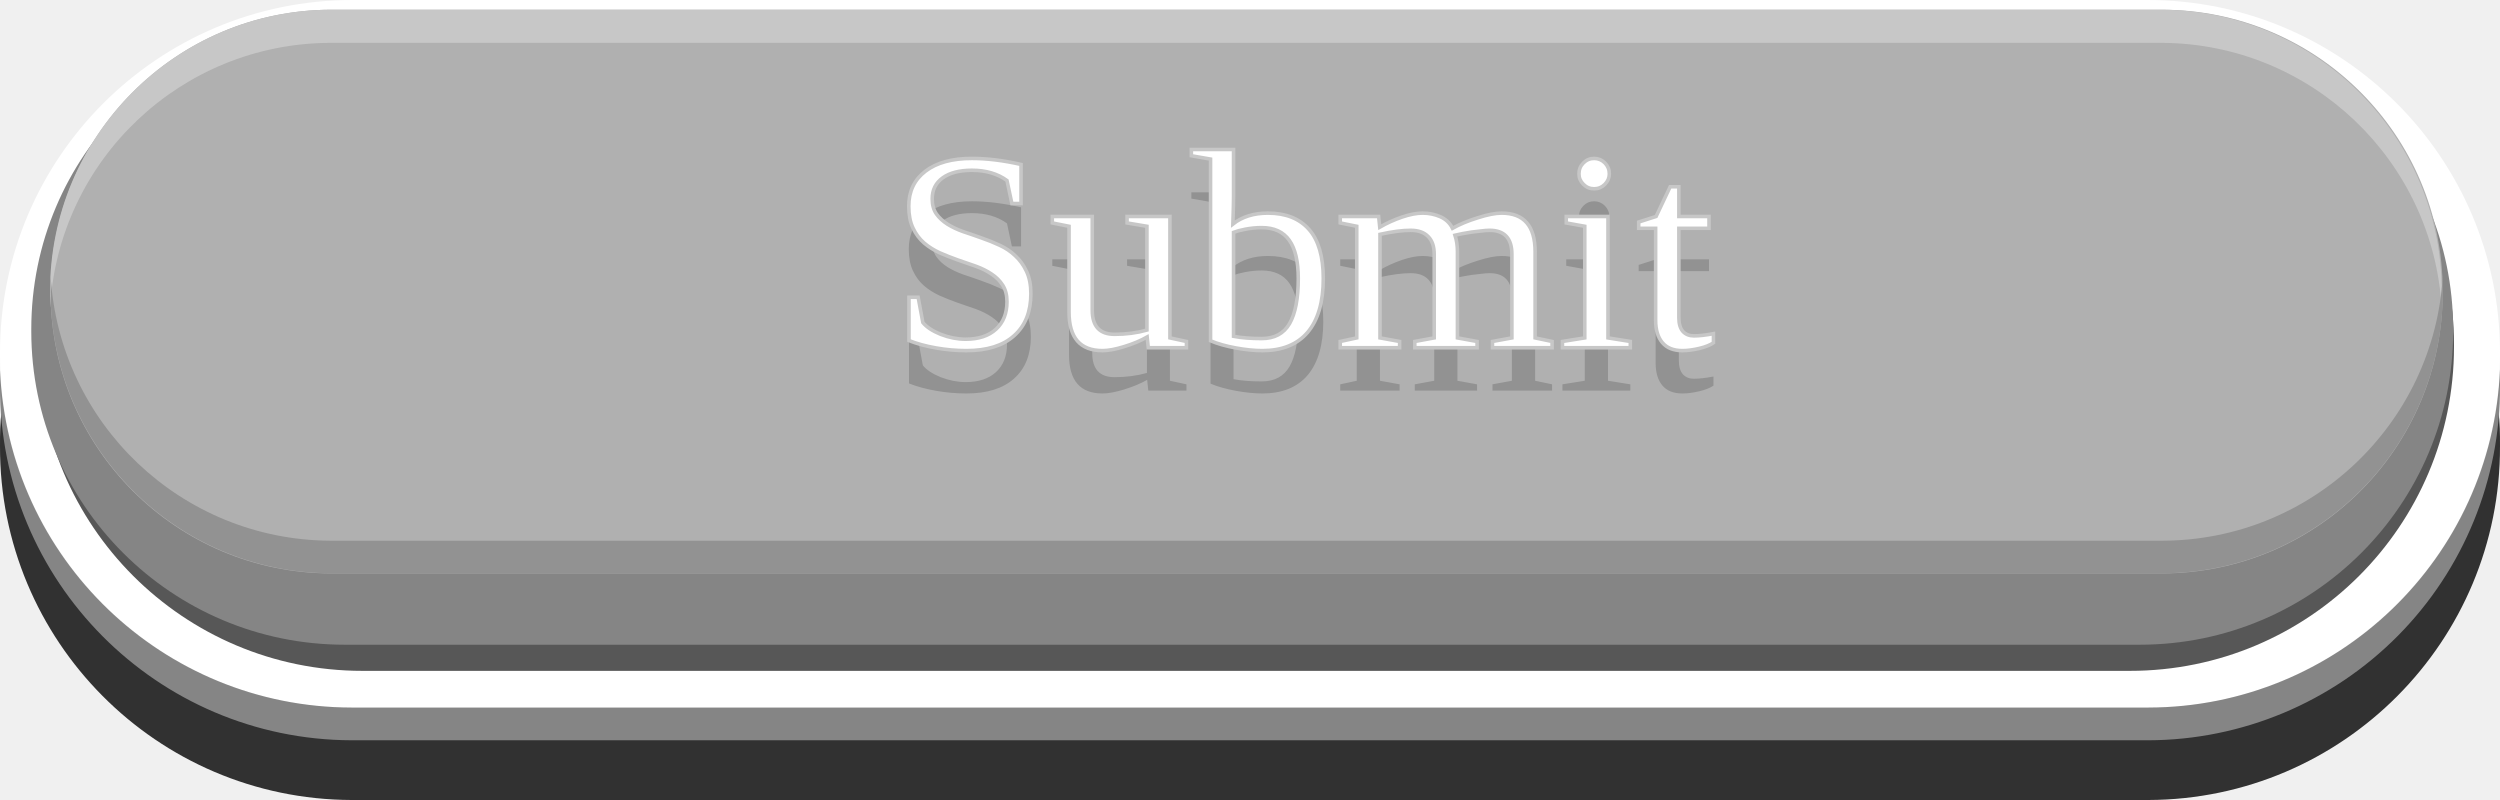
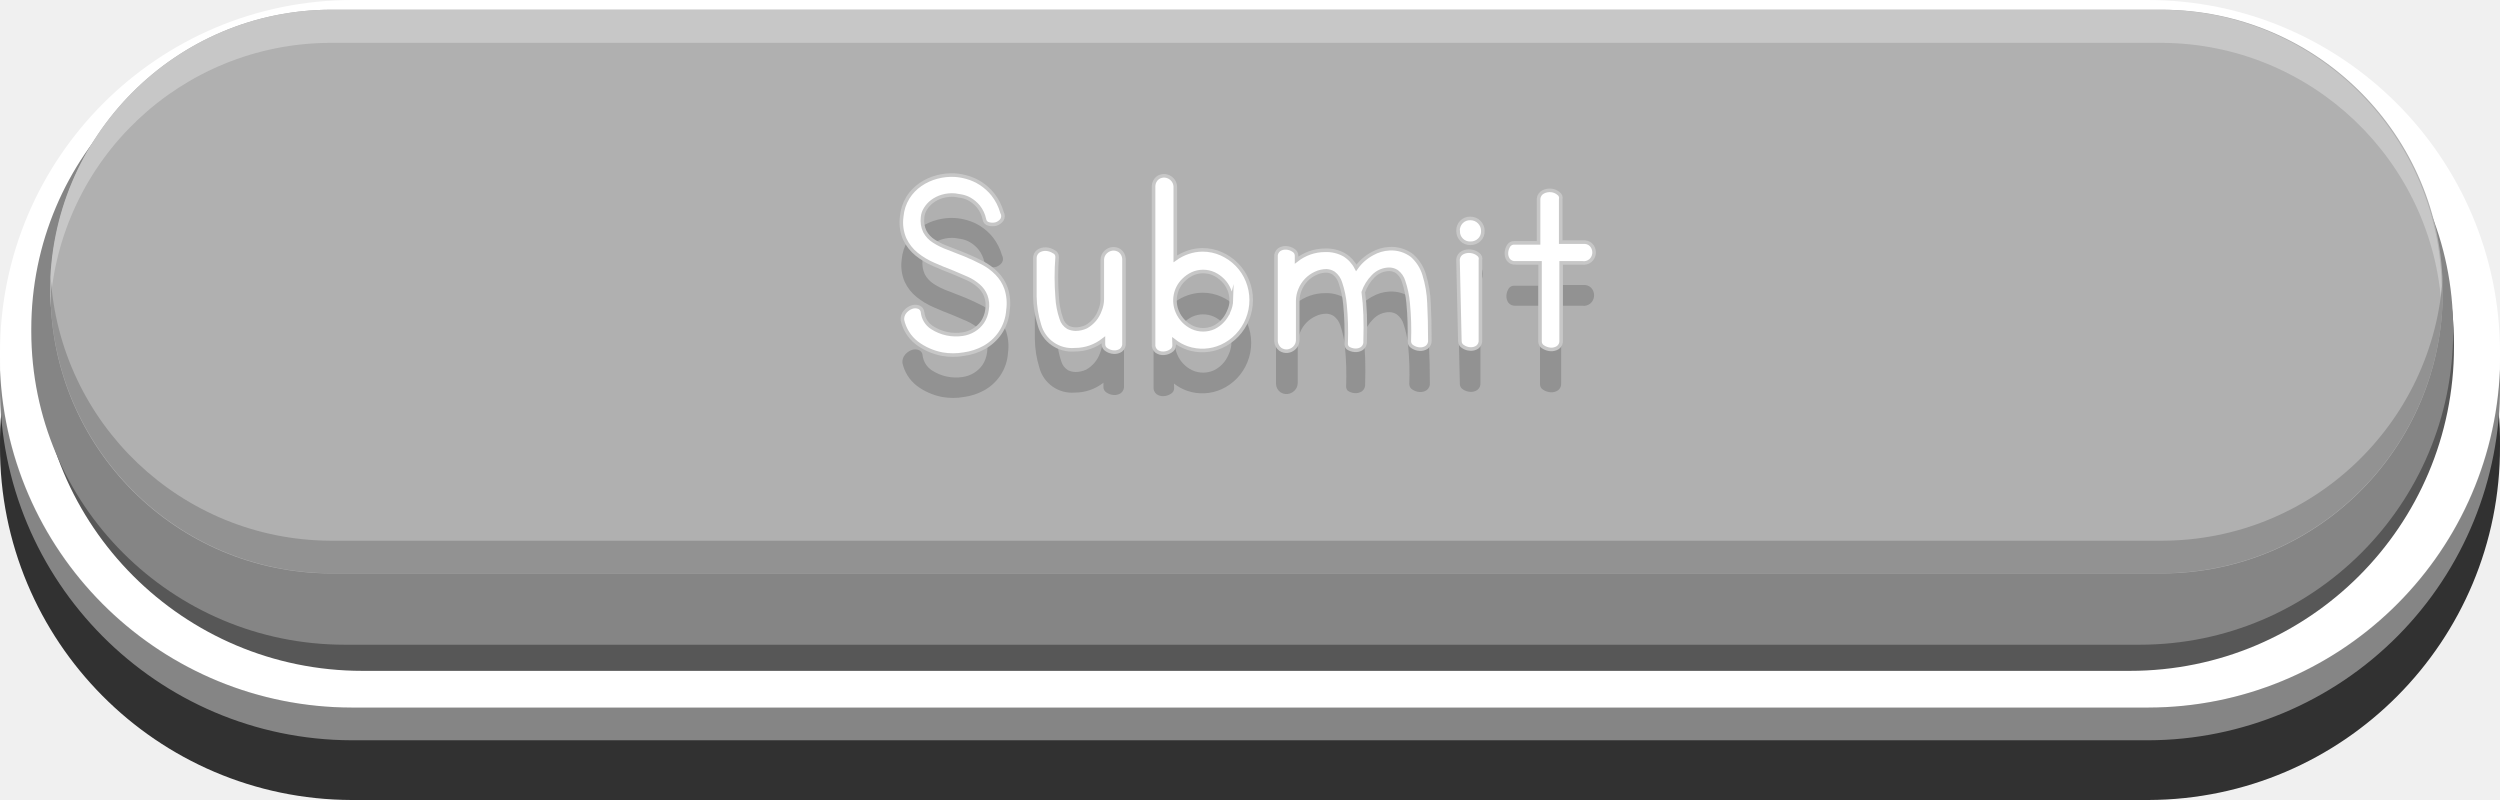
<svg xmlns="http://www.w3.org/2000/svg" width="175" height="56" viewBox="0 0 175 56">
  <defs>
-     <style>.cls-1,.cls-10{fill:#fff;}.cls-2{fill:#575757;}.cls-3,.cls-8{fill:#858585;}.cls-4{fill:#b0b0b0;}.cls-5{fill:#c7c7c7;}.cls-5,.cls-6,.cls-7,.cls-8{fill-rule:evenodd;}.cls-6,.cls-9{fill:#929292;}.cls-7{fill:#313131;}.cls-10,.cls-9{font-size:20px;font-family:KGPrimaryPenmanship2, KG Primary Penmanship 2;}.cls-10{stroke:#c7c7c7;stroke-miterlimit:10;stroke-width:0.25px;}</style>
+     <style>.cls-1,.cls-10{fill:#fff;}.cls-2{fill:#575757;}.cls-3,.cls-8{fill:#858585;}.cls-4{fill:#b0b0b0;}.cls-5{fill:#c7c7c7;}.cls-5,.cls-6,.cls-7,.cls-8{fill-rule:evenodd;}.cls-6,.cls-9{fill:#929292;}.cls-7{fill:#313131;}.cls-10{stroke:#c7c7c7;stroke-miterlimit:10;stroke-width:0.25px;}</style>
  </defs>
  <g id="Layer_2" data-name="Layer 2">
    <g id="Layer_1-2" data-name="Layer 1">
      <rect class="cls-1" width="175" height="49.53" rx="24.69" ry="24.69" />
      <rect class="cls-2" x="2.68" y="1.44" width="169.1" height="45.52" rx="22.69" ry="22.69" />
      <rect class="cls-3" x="2.19" y="1.1" width="169.53" height="44.03" rx="21.94" ry="21.94" />
      <rect class="cls-4" x="3.54" y="0.68" width="167.45" height="39.46" rx="19.67" ry="19.67" />
      <path class="cls-5" d="M151.35.68H23.1A19.72,19.72,0,0,0,3.5,20.41h0c0,.38,0,.76,0,1.14A19.72,19.72,0,0,1,23.1,3H151.35a19.72,19.72,0,0,1,19.57,18.59c0-.38,0-.76,0-1.14h0A19.72,19.72,0,0,0,151.35.68Z" />
      <path class="cls-6" d="M151.35,37.85H23.1A19.72,19.72,0,0,1,3.54,19.27c0,.38,0,.76,0,1.14h0A19.72,19.72,0,0,0,23.1,40.13H151.35A19.72,19.72,0,0,0,171,20.41h0c0-.38,0-.76,0-1.14A19.72,19.72,0,0,1,151.35,37.85Z" />
      <path class="cls-7" d="M150.39,51.05H24.61A24.67,24.67,0,0,1,.12,28.76C0,29.57,0,30.4,0,31.23H0A24.69,24.69,0,0,0,24.61,56H150.39A24.69,24.69,0,0,0,175,31.23h0c0-.83,0-1.66-.12-2.47A24.67,24.67,0,0,1,150.39,51.05Z" />
      <path class="cls-8" d="M150.39,49.53H24.61A24.68,24.68,0,0,1,0,25.91c0,.38,0,.76,0,1.14H0A24.69,24.69,0,0,0,24.61,51.82H150.39A24.69,24.69,0,0,0,175,27h0c0-.38,0-.76,0-1.14A24.68,24.68,0,0,1,150.39,49.53Z" />
-       <text class="cls-9" transform="translate(62.27 27.34)">Submit</text>
-       <text class="cls-10" transform="translate(62.27 24.34)">Submit</text>
+       <path class="cls-9" d="M70.14,17.87a.5.5,0,0,1,0,.51.83.83,0,0,1-.41.3,1,1,0,0,1-.51,0,.38.38,0,0,1-.31-.32,2.15,2.15,0,0,0-.42-.9,2.24,2.24,0,0,0-.6-.51,1.87,1.87,0,0,0-.61-.22l-.43-.07a2.38,2.38,0,0,0-.9.09,2.24,2.24,0,0,0-.7.35,1.85,1.85,0,0,0-.47.52,1.3,1.3,0,0,0-.2.59,1.79,1.79,0,0,0,.16,1,1.83,1.83,0,0,0,.63.67,5,5,0,0,0,1,.49l1.2.47q.6.25,1.2.56a4,4,0,0,1,1,.74,2.84,2.84,0,0,1,.66,1.06,3.36,3.36,0,0,1,.13,1.5A3.23,3.23,0,0,1,70,26.32a3.29,3.29,0,0,1-1.1,1,4.1,4.1,0,0,1-1.43.47,4.38,4.38,0,0,1-1.51,0,4.31,4.31,0,0,1-1.79-.79,2.79,2.79,0,0,1-1-1.59.79.79,0,0,1,.19-.59,1.08,1.08,0,0,1,.46-.32.7.7,0,0,1,.49,0,.42.42,0,0,1,.27.36,1.46,1.46,0,0,0,.66,1.07,3.08,3.08,0,0,0,2.15.46,2.11,2.11,0,0,0,.78-.28,2,2,0,0,0,.6-.56,2,2,0,0,0,.32-.85A1.87,1.87,0,0,0,69,23.7,1.78,1.78,0,0,0,68.5,23a3.26,3.26,0,0,0-.8-.51l-1-.43q-.66-.25-1.34-.55a5.12,5.12,0,0,1-1.2-.72,3,3,0,0,1-.83-1.06,2.91,2.91,0,0,1-.21-1.57,3,3,0,0,1,.43-1.32,3.12,3.12,0,0,1,.88-.92,3.7,3.7,0,0,1,1.16-.53,4,4,0,0,1,1.26-.13,4.1,4.1,0,0,1,.84.15,3.51,3.51,0,0,1,.94.42,3.61,3.61,0,0,1,.87.78A3.64,3.64,0,0,1,70.14,17.87Z" />
+       <path class="cls-9" d="M74,21a18.27,18.27,0,0,0,0,2.8,5.43,5.43,0,0,0,.29,1.5,1.06,1.06,0,0,0,.48.62,1.3,1.3,0,0,0,.51.12,1.76,1.76,0,0,0,.76-.17A2.13,2.13,0,0,0,77,24.72a2,2,0,0,0,.16-.78V21.17a.75.75,0,0,1,.23-.52.81.81,0,0,1,.48-.23.77.77,0,0,1,.51.13.76.76,0,0,1,.3.57l0,5.88a.57.57,0,0,1-.22.52.79.79,0,0,1-.5.13,1,1,0,0,1-.5-.17.44.44,0,0,1-.22-.38l0-.31a3.31,3.31,0,0,1-.93.51,3.18,3.18,0,0,1-1.06.18,2.36,2.36,0,0,1-2.49-1.73,7,7,0,0,1-.32-2q0-1.19,0-2.66a.59.59,0,0,1,.26-.52.89.89,0,0,1,.53-.13,1.11,1.11,0,0,1,.52.17A.39.39,0,0,1,74,21Z" />
+       <path class="cls-9" d="M82.19,27.18a.44.44,0,0,1-.22.38,1,1,0,0,1-.5.17.79.79,0,0,1-.5-.13.57.57,0,0,1-.22-.52l0-11.07a.76.76,0,0,1,.3-.57.76.76,0,0,1,.51-.13.81.81,0,0,1,.48.23.76.76,0,0,1,.23.52v1.32q0,.56,0,1.2t0,1.21q0,.57,0,.94t0,.39a3.45,3.45,0,0,1,.9-.46,3.14,3.14,0,0,1,1-.17,3.19,3.19,0,0,1,1.33.28,3.6,3.6,0,0,1,1.09.76,3.46,3.46,0,0,1,.73,1.12,3.58,3.58,0,0,1,0,2.7,3.57,3.57,0,0,1-.73,1.13,3.5,3.5,0,0,1-1.09.77,3.28,3.28,0,0,1-2.39.11,3.3,3.3,0,0,1-.93-.51Zm4-3.14a2,2,0,0,0-.59-1.43,2.23,2.23,0,0,0-.62-.44,1.83,1.83,0,0,0-1.52,0,2.22,2.22,0,0,0-.62.44,2,2,0,0,0-.43,2.21,2.13,2.13,0,0,0,1.05,1.1,1.83,1.83,0,0,0,1.52,0A2.13,2.13,0,0,0,86,24.82,2,2,0,0,0,86.2,24Z" />
+       <path class="cls-9" d="M94.23,27a20.07,20.07,0,0,0-.08-2.68,6.52,6.52,0,0,0-.32-1.52,1.33,1.33,0,0,0-.47-.68,1,1,0,0,0-.5-.16,1.77,1.77,0,0,0-.76.17A2.13,2.13,0,0,0,91,23.28a2,2,0,0,0-.16.78v2.77a.76.76,0,0,1-.23.52.81.81,0,0,1-.48.23.76.76,0,0,1-.51-.13.76.76,0,0,1-.3-.57l0-5.88a.57.57,0,0,1,.22-.52.79.79,0,0,1,.5-.13,1,1,0,0,1,.5.17.44.44,0,0,1,.22.38l0,.31a3.31,3.31,0,0,1,.93-.51,3.17,3.17,0,0,1,1.06-.18,2.55,2.55,0,0,1,1.35.32,2.31,2.31,0,0,1,.84.91,3.26,3.26,0,0,1,1.14-1,2.69,2.69,0,0,1,1.18-.34,2.38,2.38,0,0,1,1.58.48,2.89,2.89,0,0,1,.85,1.33,7.68,7.68,0,0,1,.34,2q.06,1.18.06,2.57a.57.57,0,0,1-.22.52.79.79,0,0,1-.5.13,1,1,0,0,1-.5-.17.44.44,0,0,1-.22-.38,20.07,20.07,0,0,0-.08-2.68,6.52,6.52,0,0,0-.32-1.52,1.33,1.33,0,0,0-.47-.68,1,1,0,0,0-.5-.16,1.57,1.57,0,0,0-1.16.49,2.94,2.94,0,0,0-.69,1.11q.1.74.13,1.59t0,1.83a.57.57,0,0,1-.22.52.79.79,0,0,1-.5.13,1,1,0,0,1-.5-.17A.44.44,0,0,1,94.23,27Z" />
+       <path class="cls-9" d="M102.06,19.16a.87.87,0,0,1,.24-.62.82.82,0,0,1,.62-.25.87.87,0,0,1,.88.88.82.82,0,0,1-.25.62.87.87,0,0,1-.62.24.83.83,0,0,1-.86-.86Zm0,2a.59.59,0,0,1,.33-.48,1,1,0,0,1,.57-.09,1,1,0,0,1,.51.21.38.38,0,0,1,.16.41l0,5.57a.57.57,0,0,1-.22.52.79.79,0,0,1-.5.13,1,1,0,0,1-.5-.17.44.44,0,0,1-.22-.38Z" />
+       <path class="cls-9" d="M107.7,20l0-3.09a.59.59,0,0,1,.33-.48,1,1,0,0,1,.56-.1.92.92,0,0,1,.5.21.38.38,0,0,1,.16.41v3h1.72a.66.66,0,0,1,.5.31.78.78,0,0,1,.11.52.76.76,0,0,1-.25.46.72.72,0,0,1-.59.16h-1.46l0,5.41a.56.56,0,0,1-.23.52.83.83,0,0,1-.51.13,1.09,1.09,0,0,1-.51-.17.44.44,0,0,1-.23-.38l0-5.51H106.1a.57.57,0,0,1-.52-.22.78.78,0,0,1-.13-.5,1,1,0,0,1,.17-.5A.44.44,0,0,1,106,20Z" />
+       <path class="cls-10" d="M70.14,14.87a.5.5,0,0,1,0,.51.83.83,0,0,1-.41.3,1,1,0,0,1-.51,0,.38.38,0,0,1-.31-.32,2.15,2.15,0,0,0-.42-.9,2.24,2.24,0,0,0-.6-.51,1.87,1.87,0,0,0-.61-.22l-.43-.07a2.38,2.38,0,0,0-.9.09,2.24,2.24,0,0,0-.7.35,1.85,1.85,0,0,0-.47.52,1.3,1.3,0,0,0-.2.59,1.79,1.79,0,0,0,.16,1,1.83,1.83,0,0,0,.63.67,5,5,0,0,0,1,.49l1.2.47q.6.25,1.2.56a4,4,0,0,1,1,.74,2.84,2.84,0,0,1,.66,1.06,3.36,3.36,0,0,1,.13,1.5A3.23,3.23,0,0,1,70,23.32a3.29,3.29,0,0,1-1.1,1,4.1,4.1,0,0,1-1.43.47,4.38,4.38,0,0,1-1.51,0,4.31,4.31,0,0,1-1.79-.79,2.79,2.79,0,0,1-1-1.59.79.79,0,0,1,.19-.59,1.08,1.08,0,0,1,.46-.32.7.7,0,0,1,.49,0,.42.42,0,0,1,.27.36,1.46,1.46,0,0,0,.66,1.07,3.08,3.08,0,0,0,2.15.46,2.11,2.11,0,0,0,.78-.28,2,2,0,0,0,.6-.56,2,2,0,0,0,.32-.85A1.87,1.87,0,0,0,69,20.7,1.78,1.78,0,0,0,68.5,20a3.26,3.26,0,0,0-.8-.51l-1-.43q-.66-.25-1.34-.55a5.12,5.12,0,0,1-1.2-.72,3,3,0,0,1-.83-1.06,2.91,2.91,0,0,1-.21-1.57,3,3,0,0,1,.43-1.32,3.12,3.12,0,0,1,.88-.92,3.7,3.7,0,0,1,1.16-.53,4,4,0,0,1,1.26-.13,4.1,4.1,0,0,1,.84.15,3.51,3.51,0,0,1,.94.42,3.61,3.61,0,0,1,.87.78A3.64,3.64,0,0,1,70.14,14.87Z" />
+       <path class="cls-10" d="M74,18a18.27,18.27,0,0,0,0,2.8,5.43,5.43,0,0,0,.29,1.5,1.06,1.06,0,0,0,.48.62,1.3,1.3,0,0,0,.51.12,1.76,1.76,0,0,0,.76-.17A2.13,2.13,0,0,0,77,21.72a2,2,0,0,0,.16-.78V18.17a.75.75,0,0,1,.23-.52.81.81,0,0,1,.48-.23.77.77,0,0,1,.51.13.76.76,0,0,1,.3.57l0,5.88a.57.57,0,0,1-.22.52.79.79,0,0,1-.5.13,1,1,0,0,1-.5-.17.44.44,0,0,1-.22-.38l0-.31a3.31,3.31,0,0,1-.93.51,3.18,3.18,0,0,1-1.06.18,2.36,2.36,0,0,1-2.49-1.73,7,7,0,0,1-.32-2q0-1.19,0-2.66a.59.59,0,0,1,.26-.52.89.89,0,0,1,.53-.13,1.11,1.11,0,0,1,.52.17A.39.39,0,0,1,74,18Z" />
+       <path class="cls-10" d="M82.19,24.18a.44.44,0,0,1-.22.38,1,1,0,0,1-.5.17.79.79,0,0,1-.5-.13.57.57,0,0,1-.22-.52l0-11.07a.76.76,0,0,1,.3-.57.76.76,0,0,1,.51-.13.81.81,0,0,1,.48.23.76.76,0,0,1,.23.52v1.32q0,.56,0,1.2t0,1.21q0,.57,0,.94t0,.39a3.45,3.45,0,0,1,.9-.46,3.14,3.14,0,0,1,1-.17,3.19,3.19,0,0,1,1.33.28,3.6,3.6,0,0,1,1.09.76,3.46,3.46,0,0,1,.73,1.12,3.58,3.58,0,0,1,0,2.7,3.57,3.57,0,0,1-.73,1.13,3.5,3.5,0,0,1-1.09.77,3.28,3.28,0,0,1-2.39.11,3.3,3.3,0,0,1-.93-.51Zm4-3.14a2,2,0,0,0-.59-1.43,2.23,2.23,0,0,0-.62-.44,1.83,1.83,0,0,0-1.52,0,2.22,2.22,0,0,0-.62.44,2,2,0,0,0-.43,2.21,2.13,2.13,0,0,0,1.05,1.1,1.83,1.83,0,0,0,1.52,0A2.13,2.13,0,0,0,86,21.82,2,2,0,0,0,86.2,21Z" />
+       <path class="cls-10" d="M94.23,24a20.07,20.07,0,0,0-.08-2.68,6.52,6.52,0,0,0-.32-1.52,1.33,1.33,0,0,0-.47-.68,1,1,0,0,0-.5-.16,1.77,1.77,0,0,0-.76.17A2.13,2.13,0,0,0,91,20.28a2,2,0,0,0-.16.78v2.77a.76.76,0,0,1-.23.52.81.81,0,0,1-.48.23.76.76,0,0,1-.51-.13.76.76,0,0,1-.3-.57l0-5.88a.57.57,0,0,1,.22-.52.79.79,0,0,1,.5-.13,1,1,0,0,1,.5.17.44.44,0,0,1,.22.38l0,.31a3.31,3.31,0,0,1,.93-.51,3.17,3.17,0,0,1,1.06-.18,2.55,2.55,0,0,1,1.35.32,2.31,2.31,0,0,1,.84.91,3.26,3.26,0,0,1,1.14-1,2.69,2.69,0,0,1,1.18-.34,2.38,2.38,0,0,1,1.58.48,2.89,2.89,0,0,1,.85,1.33,7.68,7.68,0,0,1,.34,2q.06,1.18.06,2.57a.57.57,0,0,1-.22.52.79.79,0,0,1-.5.13,1,1,0,0,1-.5-.17.44.44,0,0,1-.22-.38,20.07,20.07,0,0,0-.08-2.68,6.52,6.52,0,0,0-.32-1.52,1.33,1.33,0,0,0-.47-.68,1,1,0,0,0-.5-.16,1.57,1.57,0,0,0-1.16.49,2.94,2.94,0,0,0-.69,1.11q.1.74.13,1.59t0,1.83a.57.57,0,0,1-.22.52.79.79,0,0,1-.5.13,1,1,0,0,1-.5-.17A.44.44,0,0,1,94.23,24Z" />
+       <path class="cls-10" d="M102.06,16.16a.87.87,0,0,1,.24-.62.82.82,0,0,1,.62-.25.87.87,0,0,1,.88.88.82.82,0,0,1-.25.62.87.87,0,0,1-.62.24.83.83,0,0,1-.86-.86Zm0,2a.59.59,0,0,1,.33-.48,1,1,0,0,1,.57-.09,1,1,0,0,1,.51.21.38.38,0,0,1,.16.41l0,5.57a.57.57,0,0,1-.22.52.79.79,0,0,1-.5.13,1,1,0,0,1-.5-.17.44.44,0,0,1-.22-.38Z" />
+       <path class="cls-10" d="M107.7,17l0-3.09a.59.59,0,0,1,.33-.48,1,1,0,0,1,.56-.1.92.92,0,0,1,.5.21.38.38,0,0,1,.16.41v3h1.72a.66.66,0,0,1,.5.31.78.78,0,0,1,.11.52.76.76,0,0,1-.25.46.72.72,0,0,1-.59.16h-1.46l0,5.41a.56.56,0,0,1-.23.52.83.83,0,0,1-.51.13,1.09,1.09,0,0,1-.51-.17.44.44,0,0,1-.23-.38l0-5.51H106.1a.57.57,0,0,1-.52-.22.78.78,0,0,1-.13-.5,1,1,0,0,1,.17-.5A.44.44,0,0,1,106,17Z" />
    </g>
  </g>
</svg>
